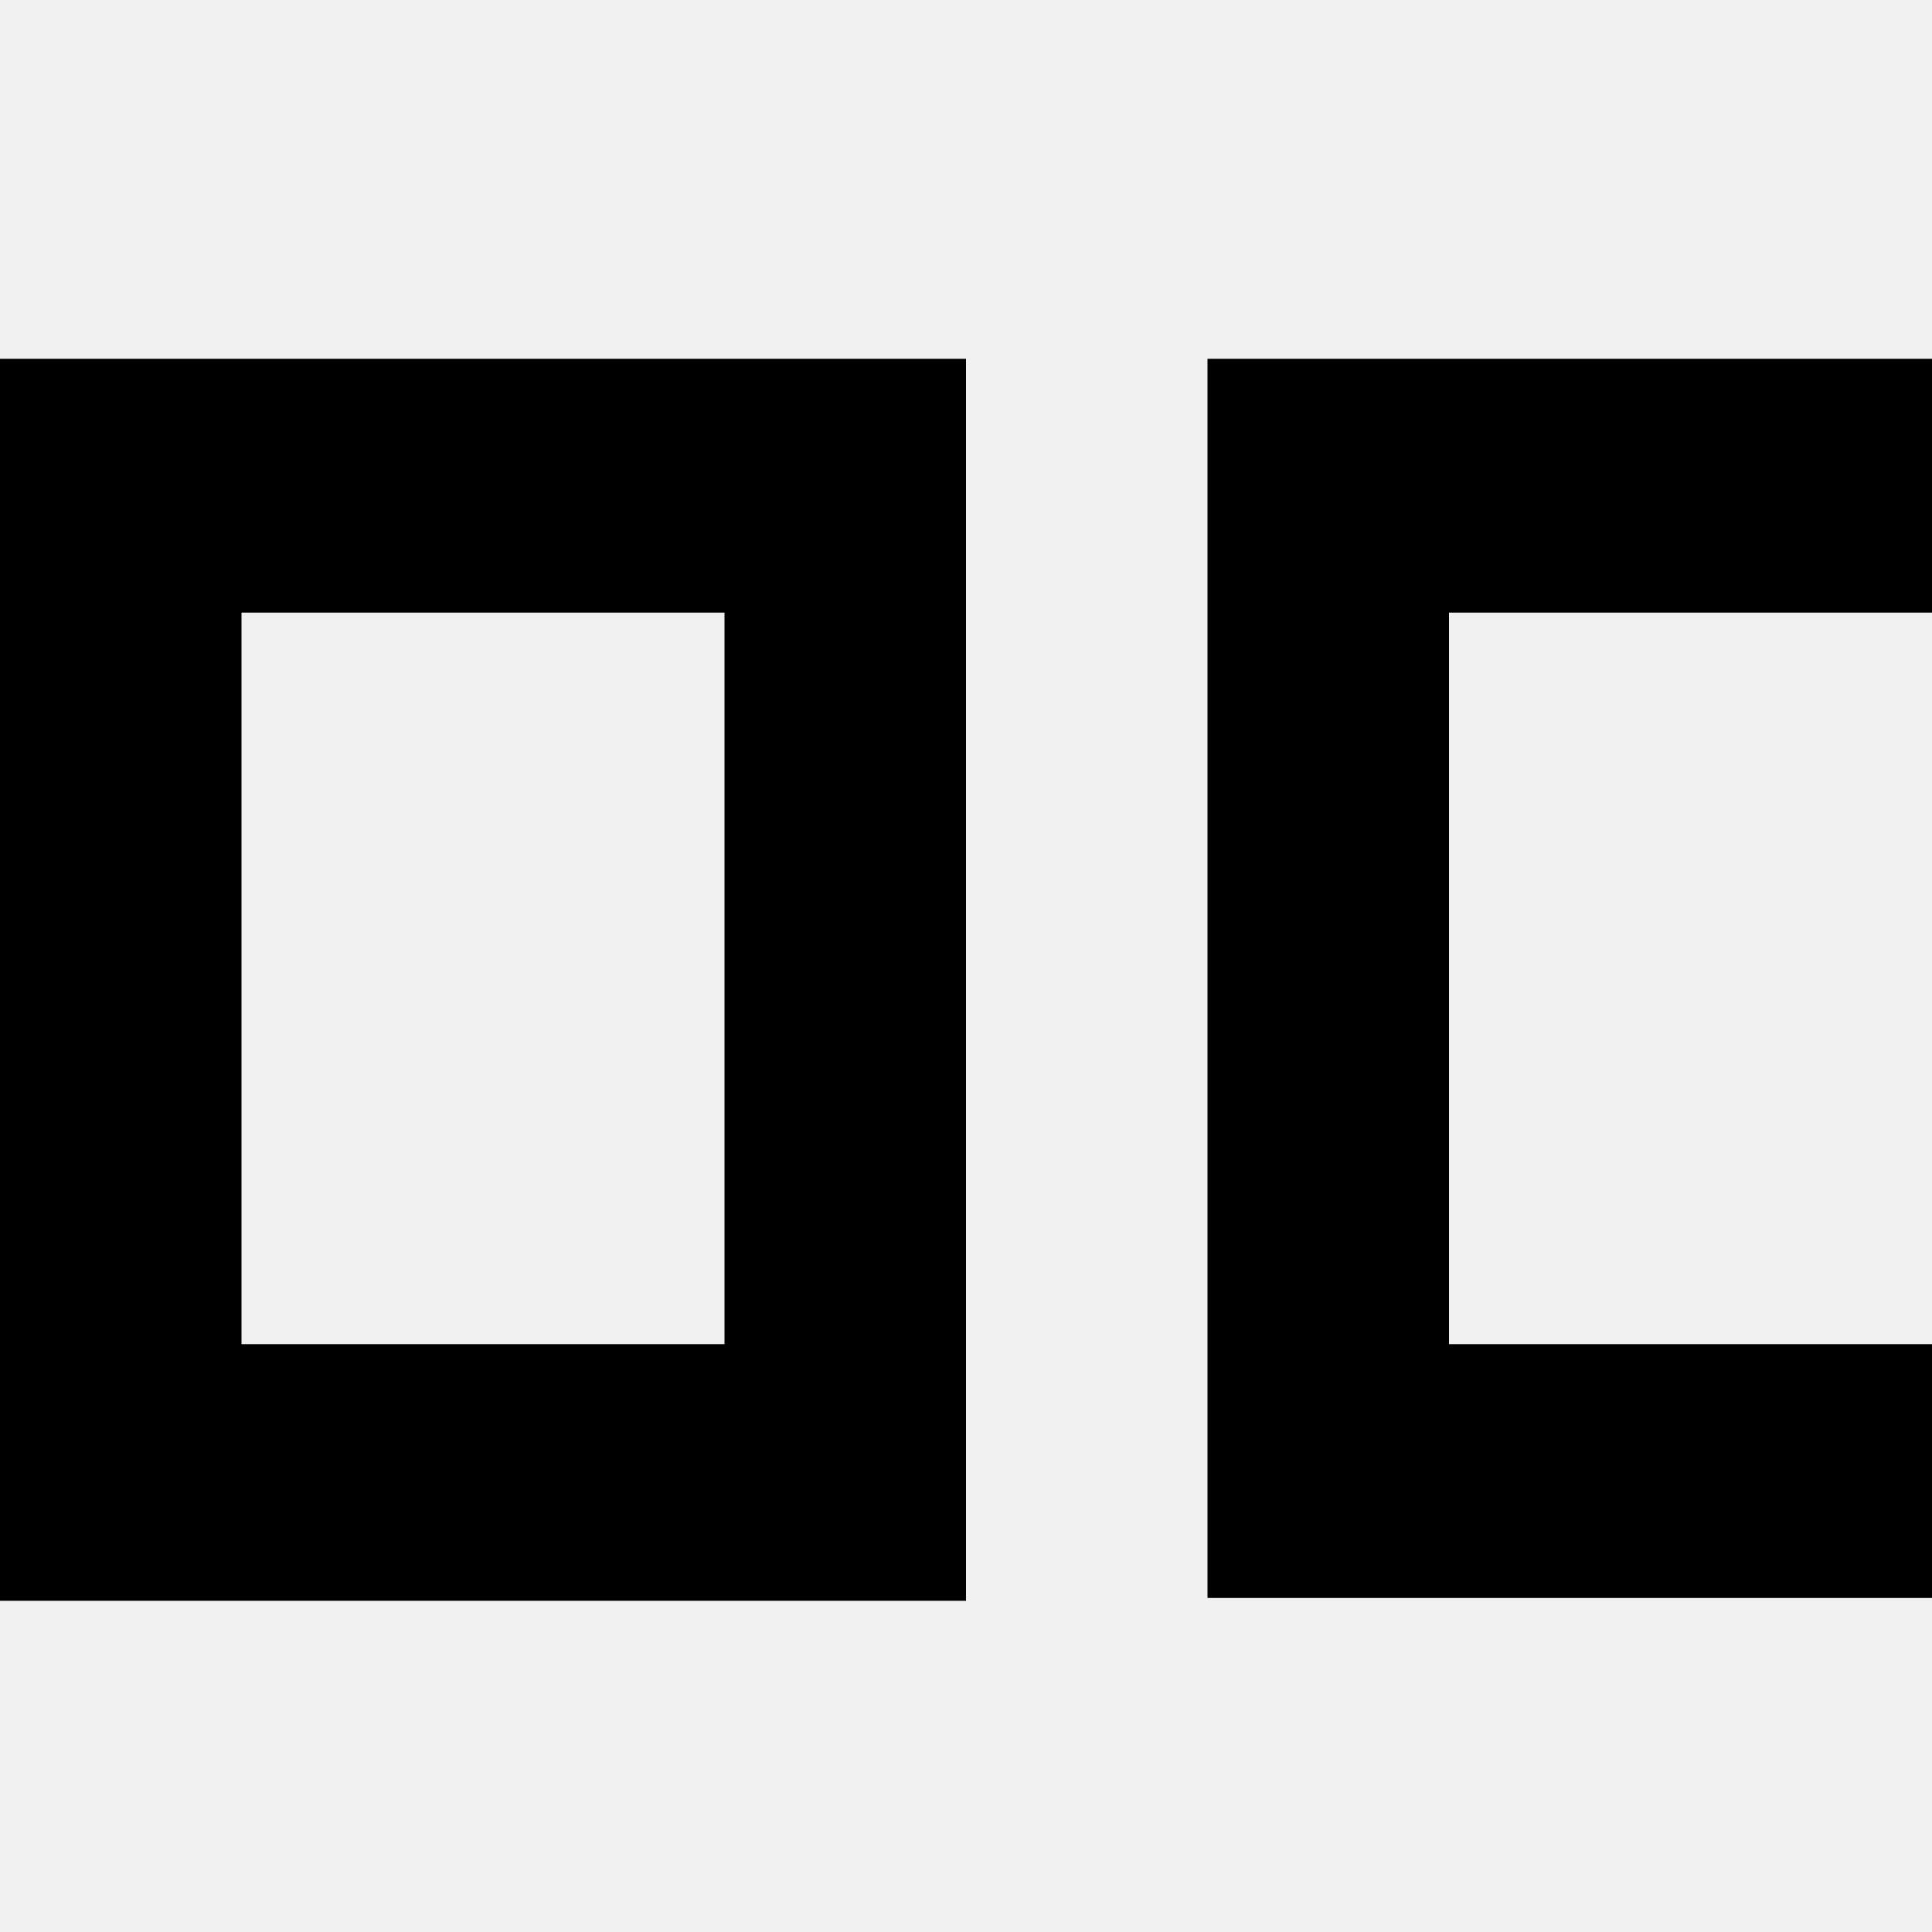
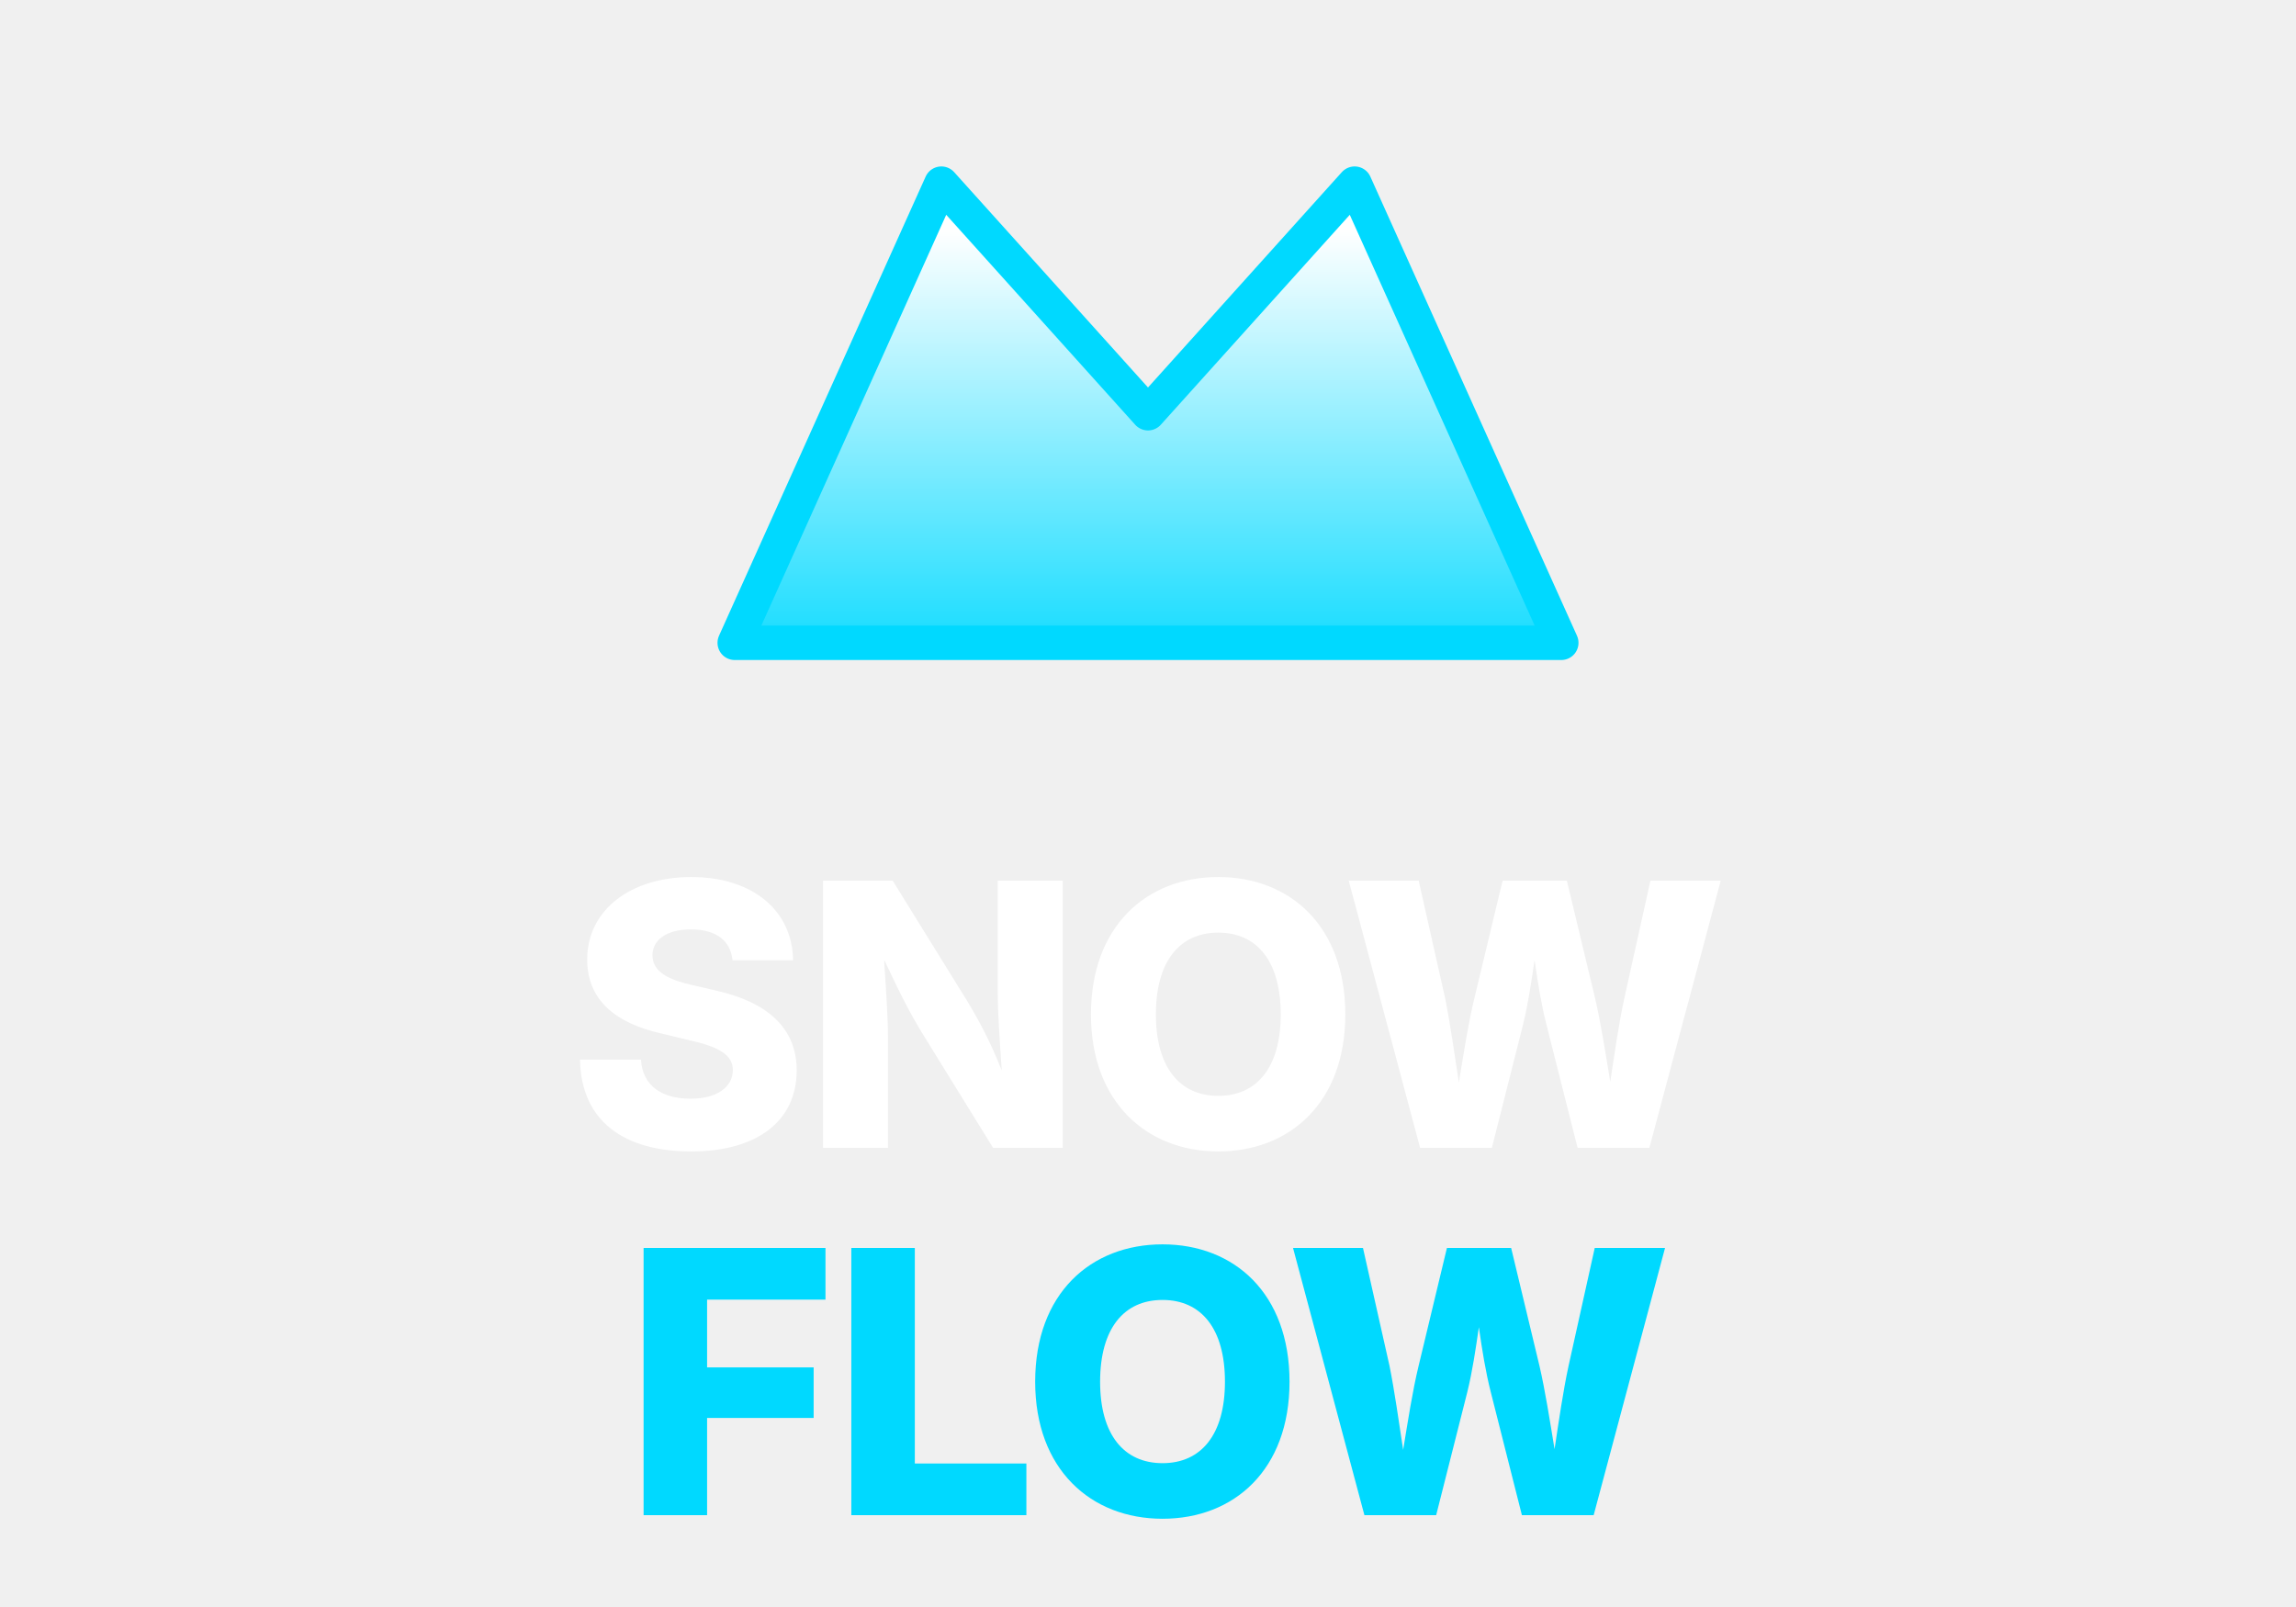
- <svg xmlns="http://www.w3.org/2000/svg" width="70" height="70" viewBox="0 0 70 70" fill="none">
-   <path fill-rule="evenodd" clip-rule="evenodd" d="M0 13H35V58H0V13ZM26.25 22.196H8.75V48.701H26.25V22.196Z" fill="black" />
-   <path d="M43.75 13H70V22.196H52.5V48.701H70V57.897H43.75V13Z" fill="black" />
+ <svg xmlns="http://www.w3.org/2000/svg" viewBox="0 0 100 70" fill="none">
+   <defs>
+     <linearGradient id="mountain-v" x1="50" y1="8" x2="50" y2="28" gradientUnits="userSpaceOnUse">
+       <stop offset="0%" stop-color="#FFFFFF" />
+       <stop offset="100%" stop-color="#00D9FF" />
+     </linearGradient>
+   </defs>
+   <g transform="translate(26, 2)">
+     <path d="M6 26 L15 6 L24 16 L33 6 L42 26 Z" fill="url(#mountain-v)" stroke="#00D9FF" stroke-width="1.5" stroke-linejoin="round" />
+   </g>
+   <text x="50" y="50" text-anchor="middle" font-family="system-ui, -apple-system, sans-serif" font-size="16" font-weight="800" fill="#FFFFFF" letter-spacing="-0.02em">SNOW</text>
+   <text x="50" y="66" text-anchor="middle" font-family="system-ui, -apple-system, sans-serif" font-size="16" font-weight="800" fill="#00D9FF" letter-spacing="-0.02em">FLOW</text>
</svg>
